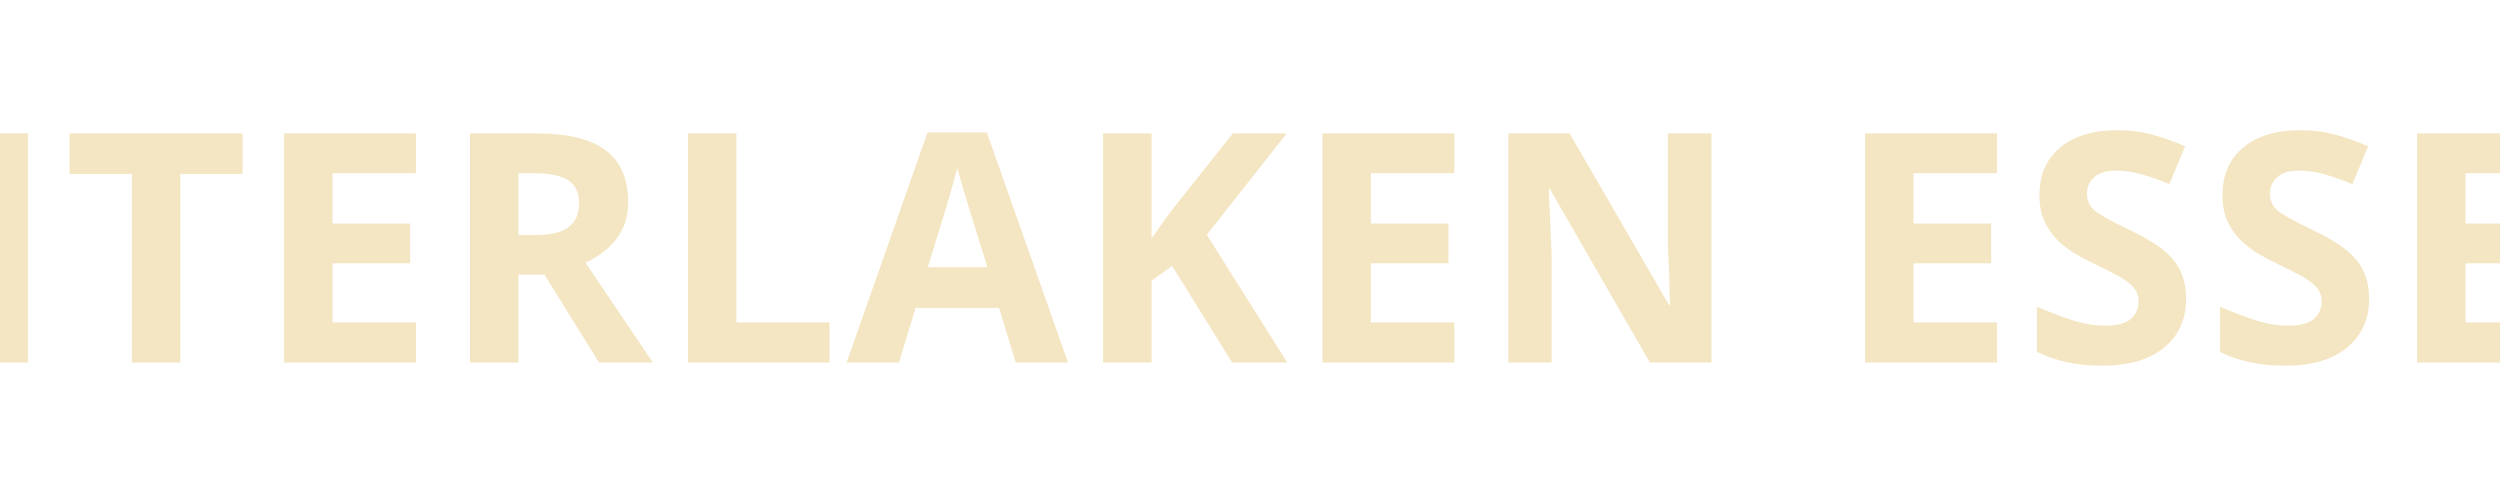
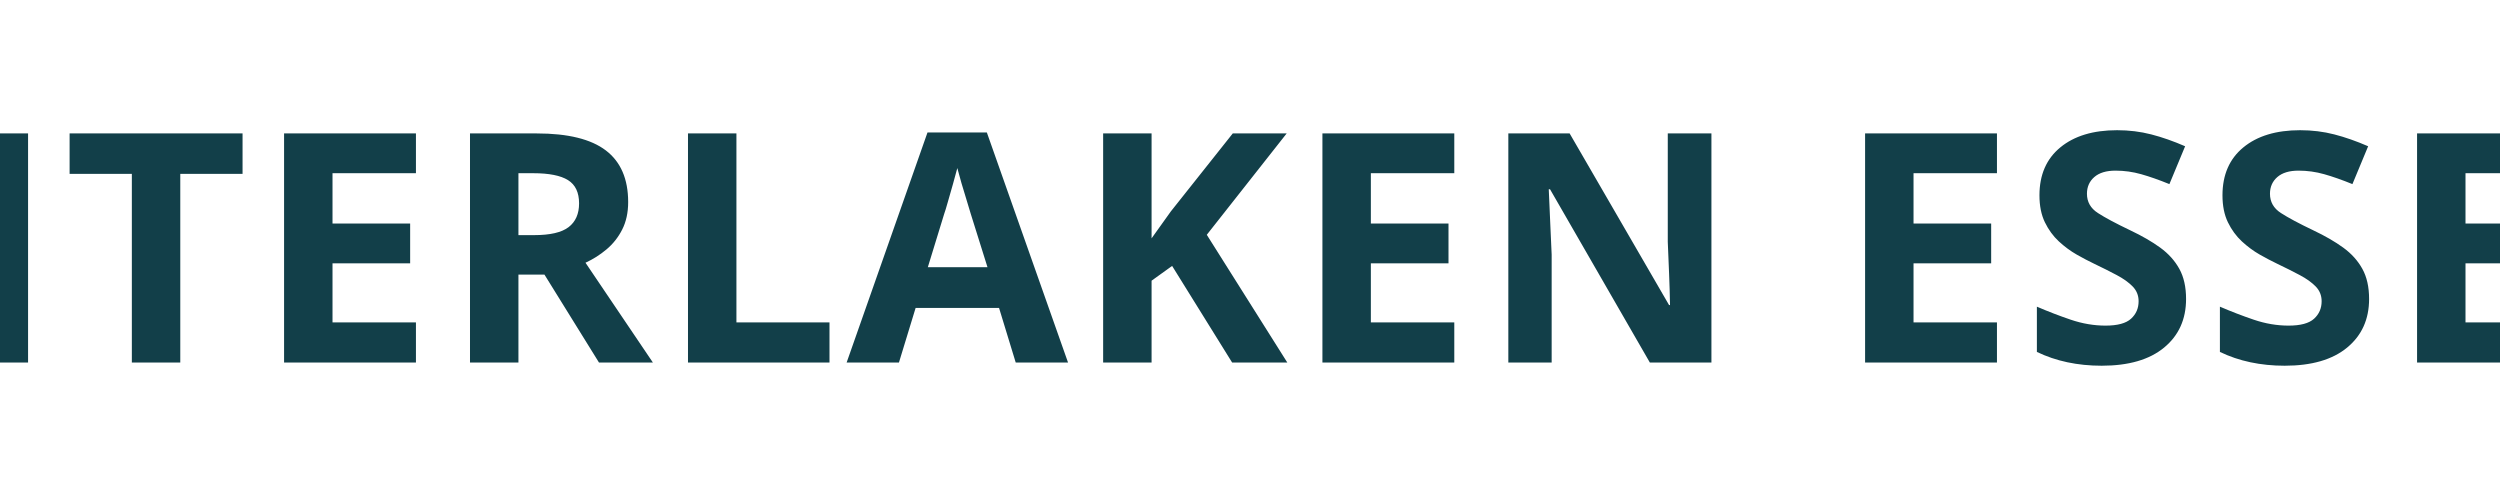
<svg xmlns="http://www.w3.org/2000/svg" viewBox="0 0 1200 240" role="img" aria-labelledby="title">
-   <text x="600" y="174" fill="#f4e6c2" font-family="Impact, Haettenschweiler, 'Arial Narrow Bold', sans-serif" font-size="154" font-weight="900" letter-spacing="3" text-anchor="middle">INTERLAKEN ESSEN</text>
+   <text x="600" y="174" fill="#123f49" font-family="Impact, Haettenschweiler, 'Arial Narrow Bold', sans-serif" font-size="154" font-weight="900" letter-spacing="3" text-anchor="middle">INTERLAKEN ESSEN</text>
</svg>
